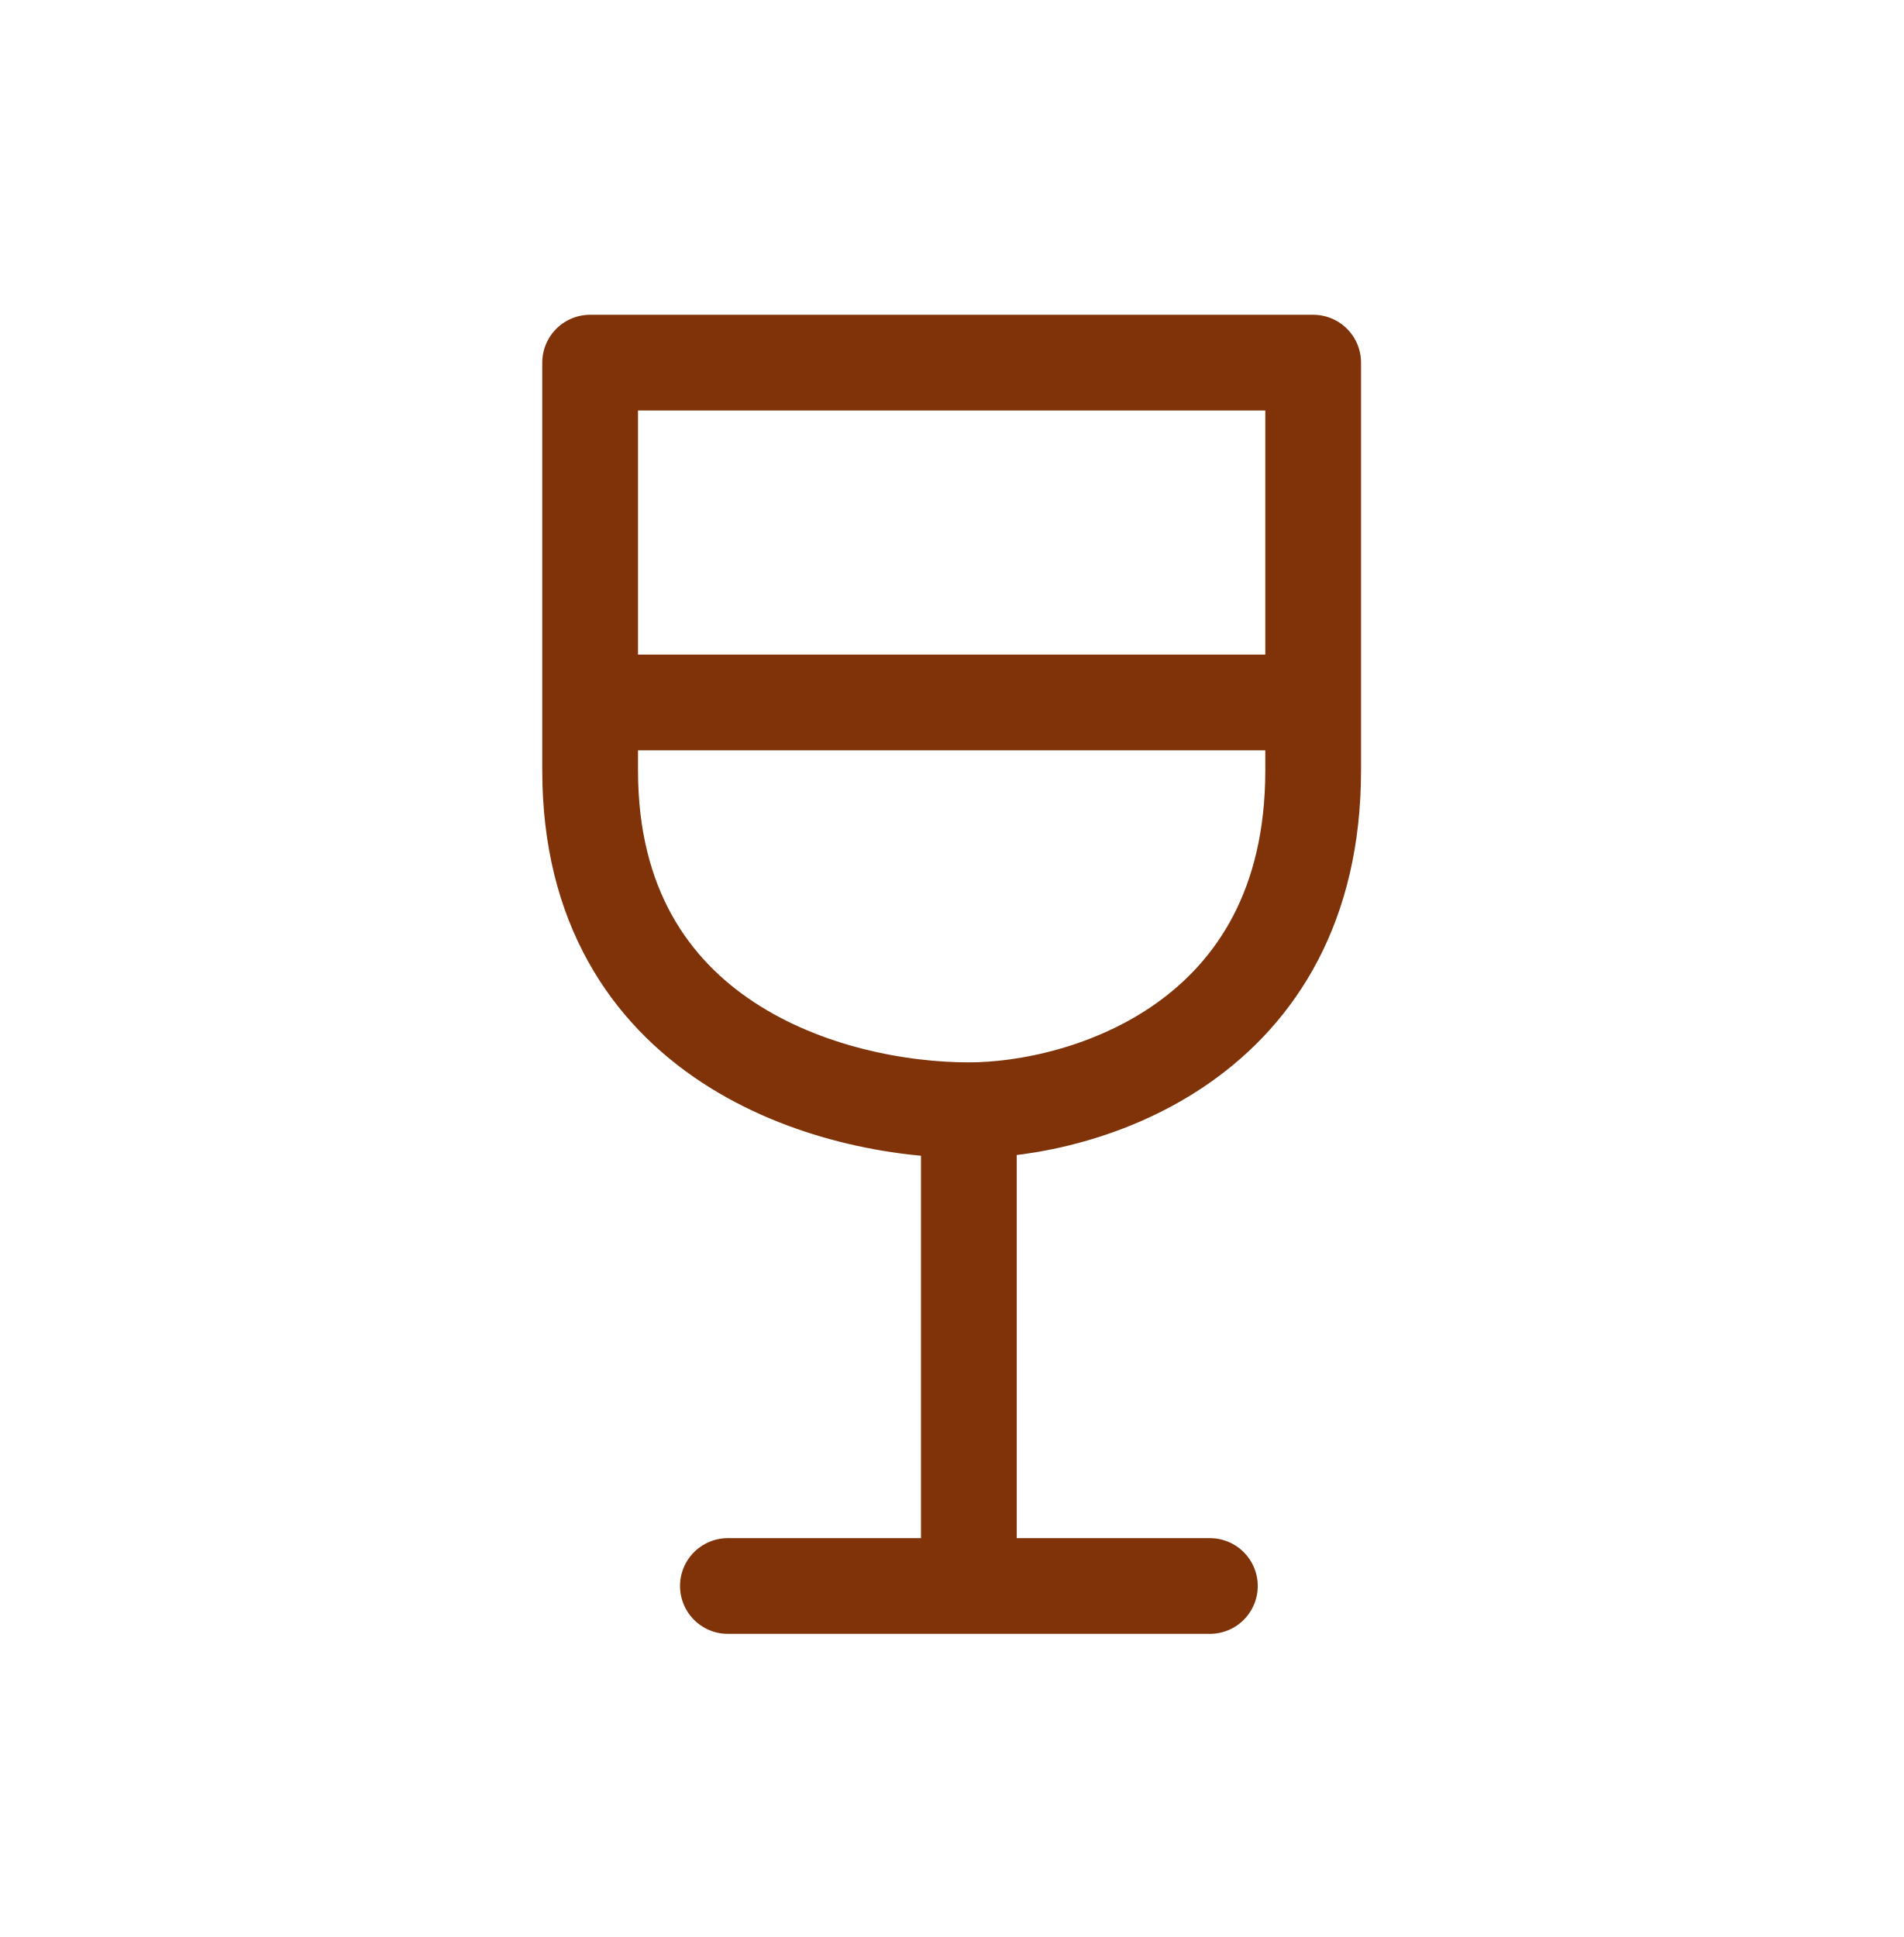
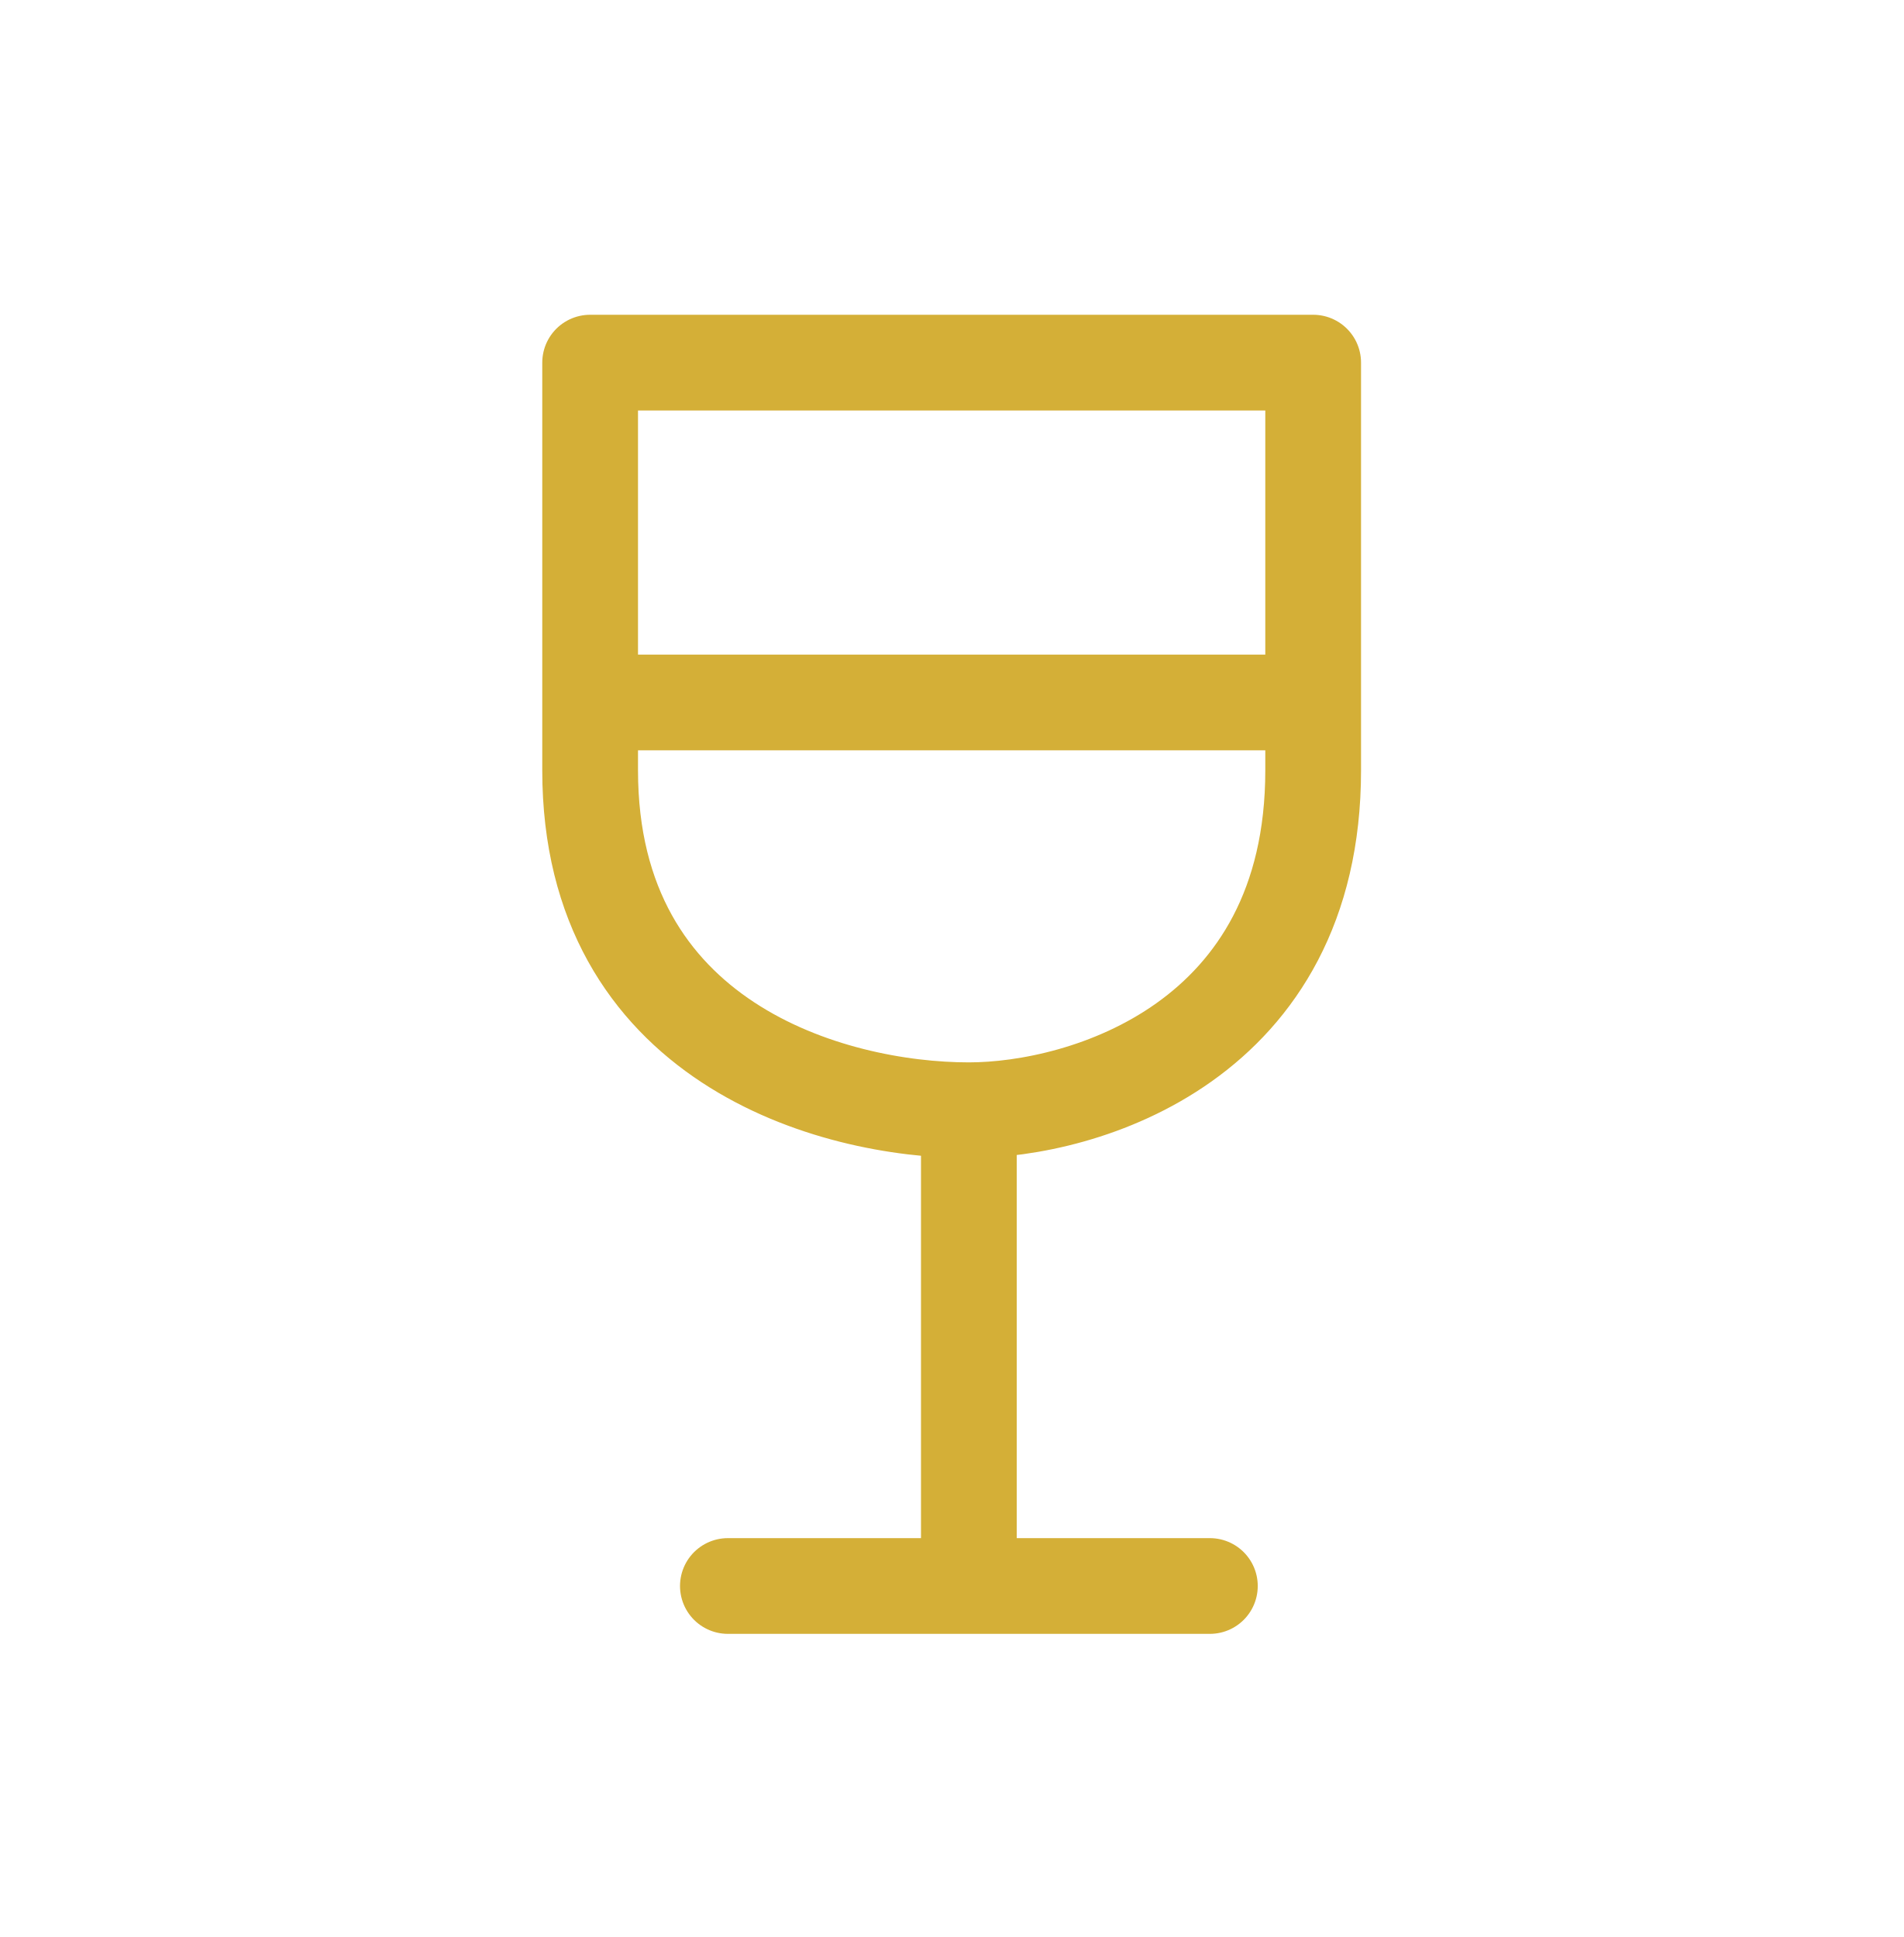
<svg xmlns="http://www.w3.org/2000/svg" width="56" height="57" viewBox="0 0 56 57" fill="none">
-   <path d="M28.506 32.671C31.883 32.671 38.636 30.671 38.636 22.671C38.636 21.969 38.636 21.302 38.636 20.671M28.506 32.671C24.454 32.671 17.363 30.671 17.363 22.671C17.363 21.969 17.363 21.302 17.363 20.671M28.506 32.671V46.671M21.416 46.671H35.597M17.363 20.671C17.363 14.106 17.363 11.279 17.363 10.671H38.636C38.636 11.279 38.636 14.106 38.636 20.671M17.363 20.671H38.636" stroke="#803308" stroke-width="2.817" stroke-linecap="round" stroke-linejoin="round" />
+   <path d="M28.506 32.671C31.883 32.671 38.636 30.671 38.636 22.671C38.636 21.969 38.636 21.302 38.636 20.671M28.506 32.671C24.454 32.671 17.363 30.671 17.363 22.671C17.363 21.969 17.363 21.302 17.363 20.671M28.506 32.671V46.671M21.416 46.671H35.597M17.363 20.671C17.363 14.106 17.363 11.279 17.363 10.671H38.636C38.636 11.279 38.636 14.106 38.636 20.671M17.363 20.671H38.636" stroke="#d4af37" stroke-width="2.817" stroke-linecap="round" stroke-linejoin="round" />
</svg>
